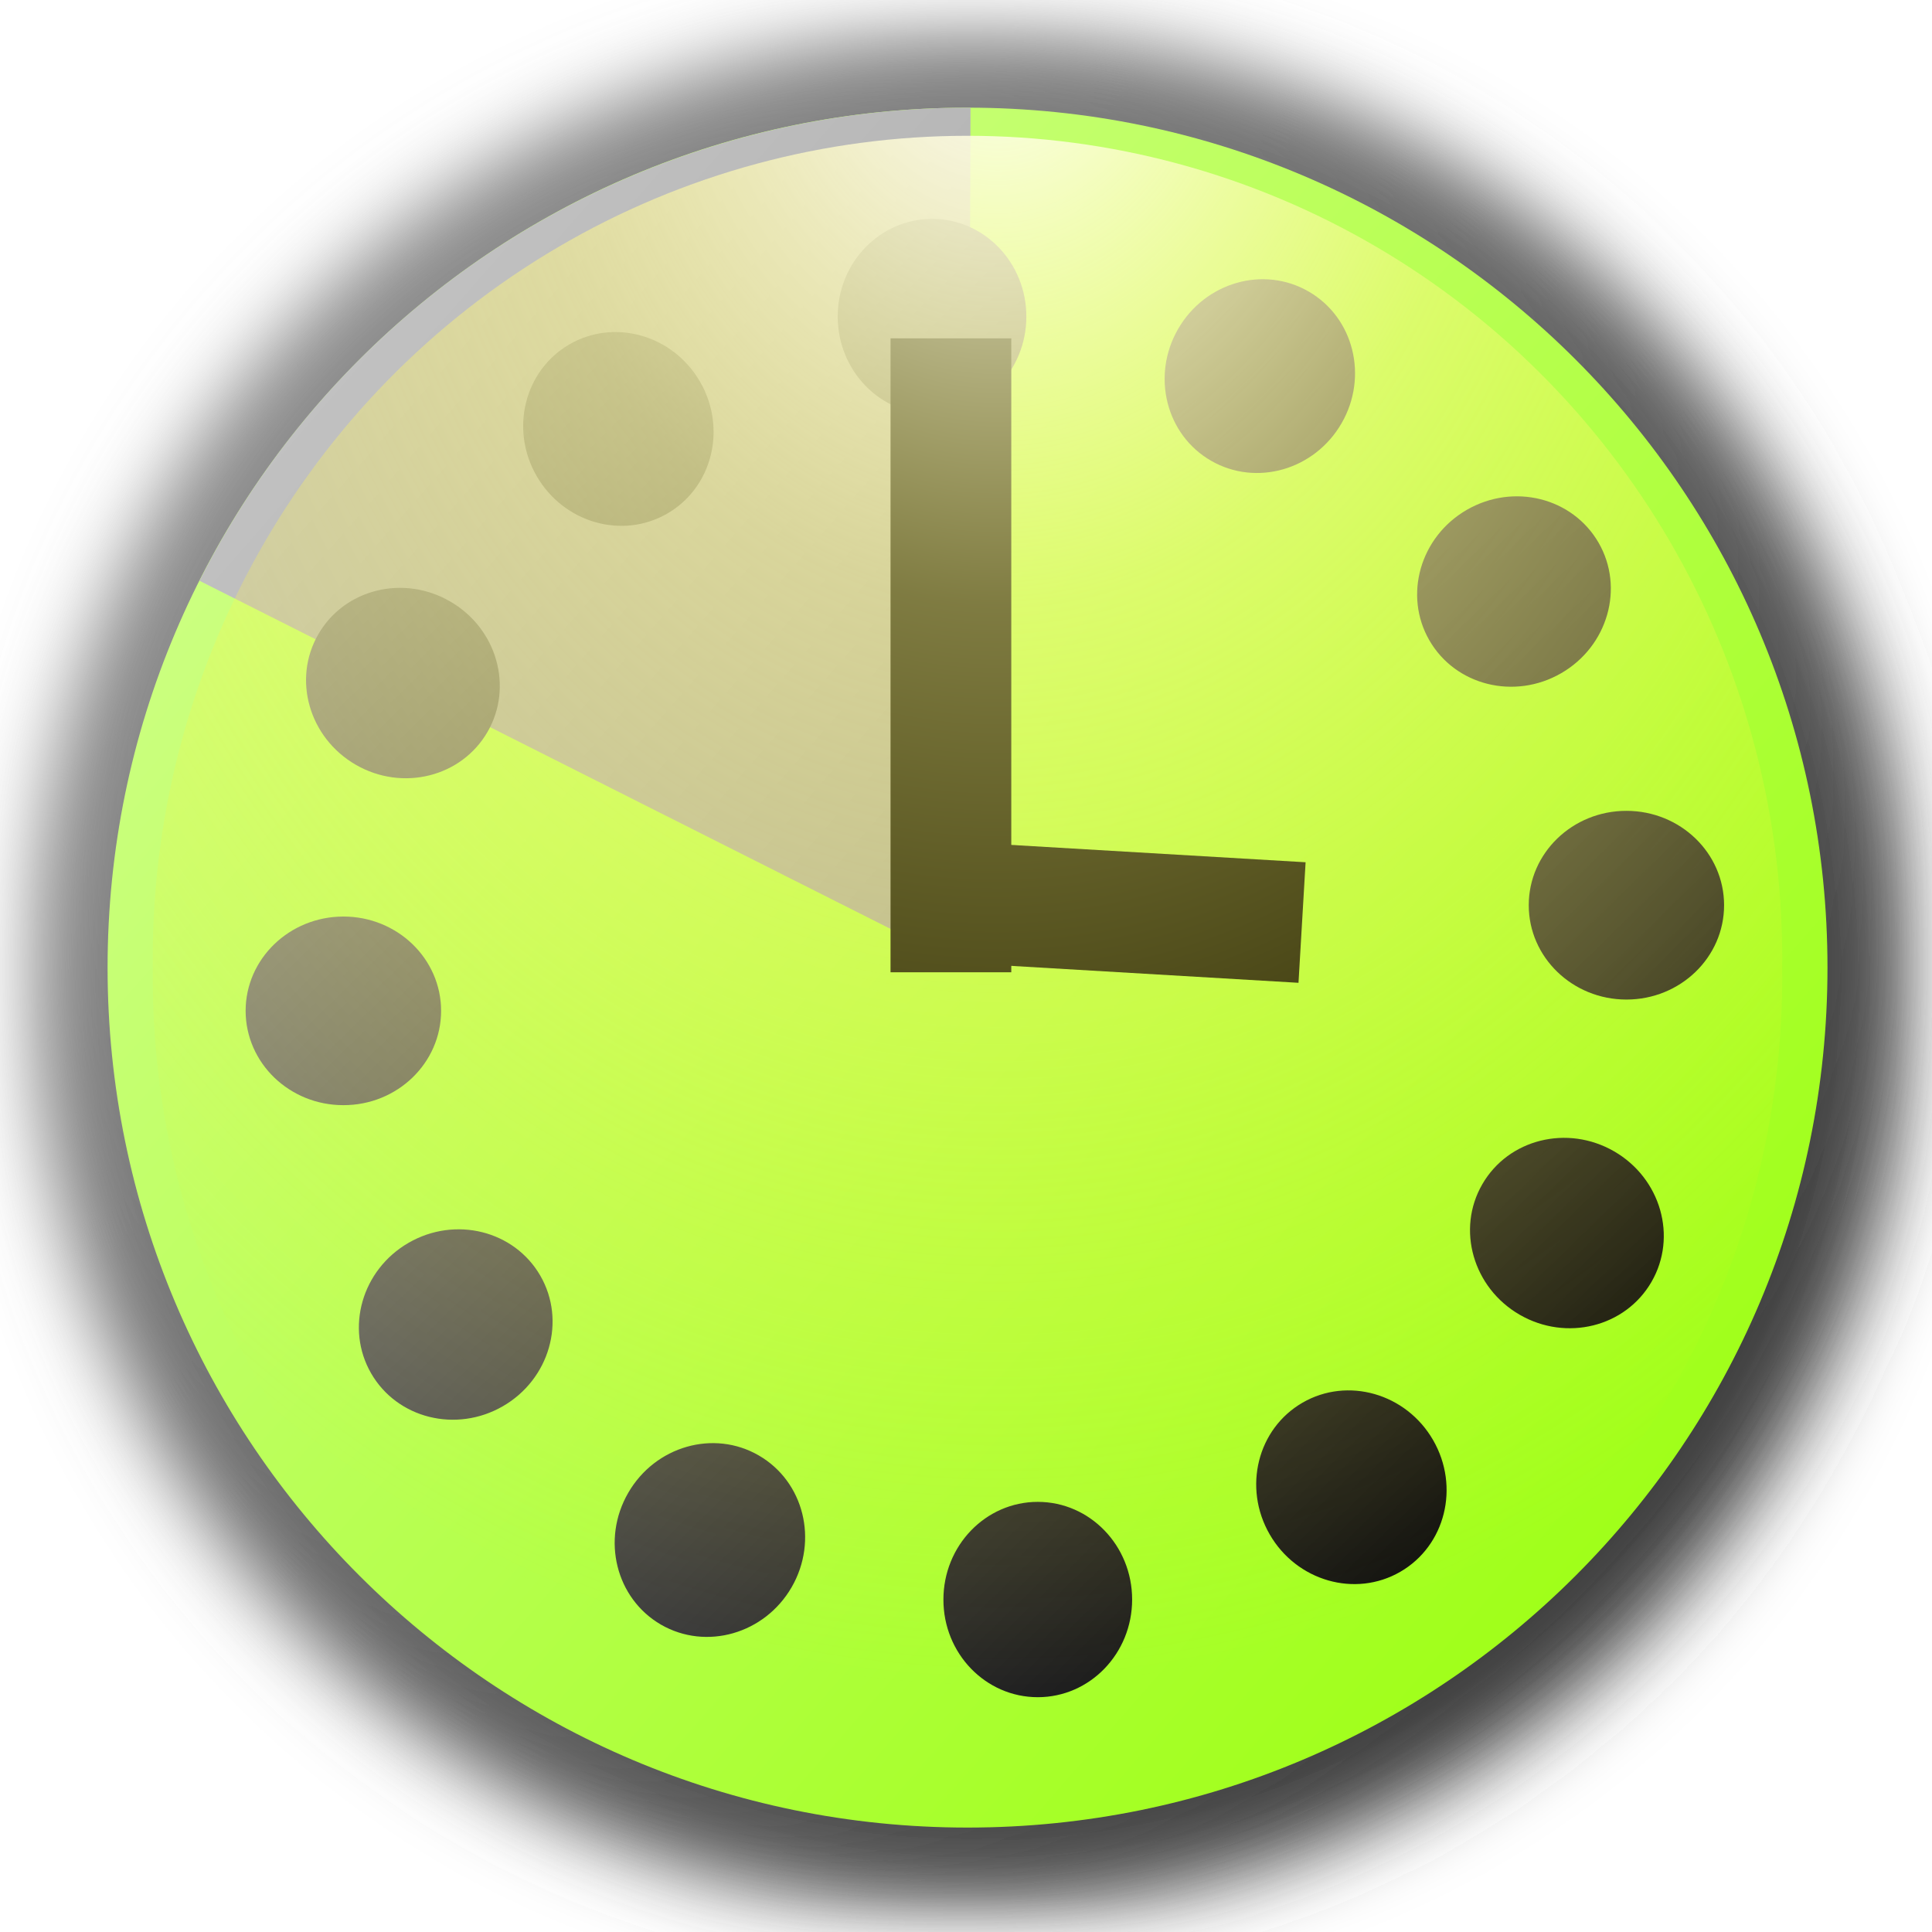
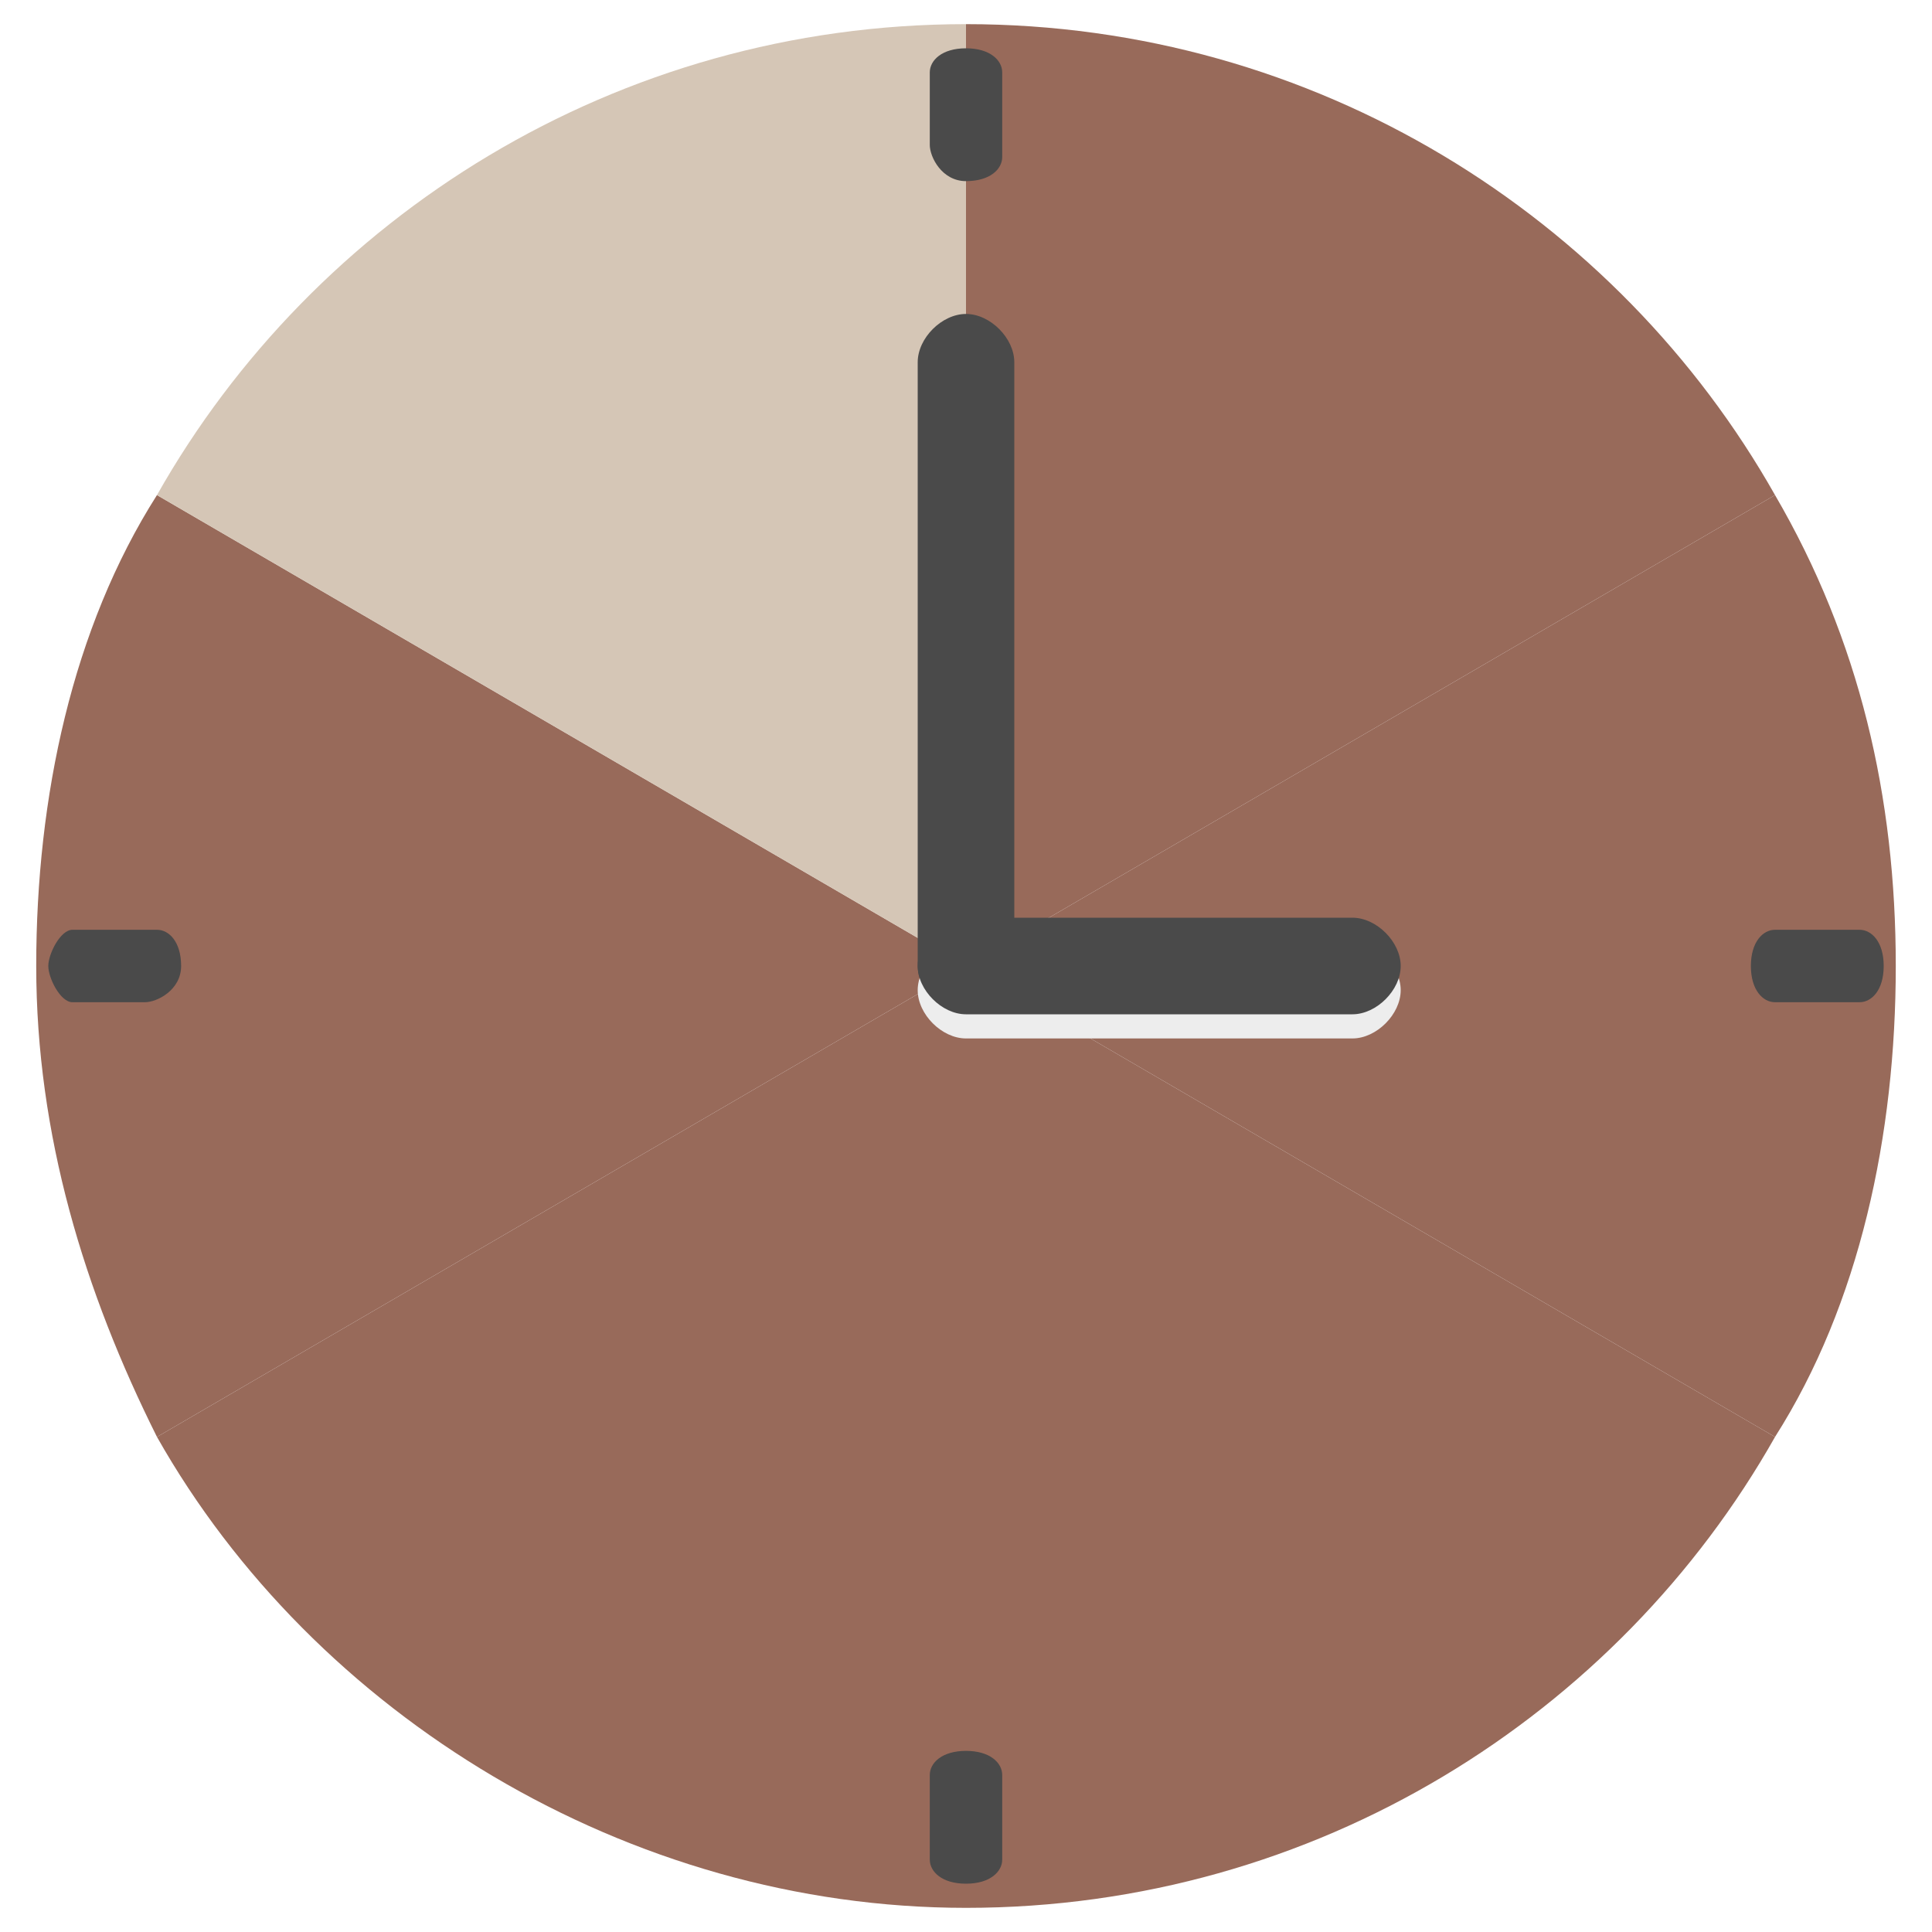
- <svg xmlns="http://www.w3.org/2000/svg" xmlns:xlink="http://www.w3.org/1999/xlink" width="16px" height="16px" id="svg2987" version="1.1">
-   <defs id="defs2989">
-     <linearGradient id="linearGradient4465">
-       <stop id="stop4467" offset="0" style="stop-color:#c1c1c1;stop-opacity:1;" />
-       <stop id="stop4469" offset="1" style="stop-color:#8c8c8c;stop-opacity:1;" />
-     </linearGradient>
-     <linearGradient id="linearGradient4424">
-       <stop style="stop-color:#000000;stop-opacity:1;" offset="0" id="stop4426" />
-       <stop style="stop-color:#b3b3b3;stop-opacity:1;" offset="1" id="stop4428" />
-     </linearGradient>
-     <linearGradient id="linearGradient4357">
-       <stop id="stop4359" offset="0" style="stop-color:#ffffff;stop-opacity:1;" />
-       <stop style="stop-color:#fff884;stop-opacity:0.498;" offset="0.364" id="stop4473" />
-       <stop id="stop4361" offset="1" style="stop-color:#fff10a;stop-opacity:0;" />
-     </linearGradient>
-     <linearGradient id="linearGradient4347">
-       <stop id="stop4349" offset="0" style="stop-color:#909090;stop-opacity:1;" />
-       <stop id="stop4351" offset="1" style="stop-color:#3c3c3c;stop-opacity:1;" />
-     </linearGradient>
-     <linearGradient id="linearGradient3767">
-       <stop style="stop-color:#ccff82;stop-opacity:1;" offset="0" id="stop3769" />
-       <stop style="stop-color:#a0ff19;stop-opacity:1;" offset="1" id="stop3771" />
-     </linearGradient>
-     <linearGradient xlink:href="#linearGradient4347" id="linearGradient3779" x1="2.225" y1="2.83" x2="14.039" y2="13.172" gradientUnits="userSpaceOnUse" />
-     <filter id="filter4339">
-       <feGaussianBlur stdDeviation="0.324" id="feGaussianBlur4341" />
-     </filter>
-     <linearGradient xlink:href="#linearGradient3767" id="linearGradient4345" gradientUnits="userSpaceOnUse" x1="2.225" y1="2.83" x2="14.039" y2="13.172" />
-     <linearGradient xlink:href="#linearGradient4424" id="linearGradient4430" x1="10.74" y1="16.149" x2="6.306" y2="-1.28" gradientUnits="userSpaceOnUse" />
-     <radialGradient xlink:href="#linearGradient4357" id="radialGradient4440" gradientUnits="userSpaceOnUse" gradientTransform="matrix(1.571298,0.01074232,-0.01353758,1.980168,-4.565548,-0.6835587)" cx="8.198" cy="-0.08" fx="8.198" fy="-0.08" r="7.778" />
-     <linearGradient xlink:href="#linearGradient4465" id="linearGradient4471" gradientUnits="userSpaceOnUse" x1="2.225" y1="2.83" x2="14.039" y2="13.172" />
-   </defs>
-   <g id="layer4" style="display:inline">
-     <path style="fill:url(#linearGradient3779);fill-opacity:1;stroke:none;display:inline;filter:url(#filter4339)" id="path2997" d="m 15.822,8.133 a 7.778,7.778 0 1 1 -15.556,0 7.778,7.778 0 1 1 15.556,0 z" transform="translate(0,-0.08838835)" />
+ <svg xmlns="http://www.w3.org/2000/svg" version="1.1" id="svg2987" x="0px" y="0px" viewBox="0 0 16 16" style="enable-background:new 0 0 16 16;" xml:space="preserve">
+   <style type="text/css">
+ 	.st0{fill:#986A5A;}
+ 	.st1{fill:#D5C6B6;}
+ 	.st2{fill:#4A4A4A;}
+ 	.st3{fill:#EDEDED;}
+ </style>
+   <g>
+     <path class="st0" d="M1.3,4.1c-0.7,1.1-1,2.5-1,3.9s0.4,2.7,1,3.9L8,8L1.3,4.1z" />
  </g>
-   <g id="layer1" style="display:inline">
-     <path transform="matrix(0.9156293,0,0,0.9156293,0.6473722,0.5665854)" d="m 15.822,8.133 a 7.778,7.778 0 1 1 -15.556,0 7.778,7.778 0 1 1 15.556,0 z" id="path4343" style="fill:url(#linearGradient4345);fill-opacity:1;stroke:none" />
+   <g>
+     <path class="st1" d="M8,0.2c-2.9,0-5.4,1.6-6.7,3.9L8,8V0.2z" />
  </g>
-   <g id="layer5" style="display:inline">
-     <path style="fill:url(#linearGradient4471);fill-opacity:1;stroke:none;display:inline" id="path4462" d="M 1.097,4.634 A 7.778,7.778 0 0 1 8.071,0.355 L 8.043,8.133 z" transform="matrix(0.9156293,0,0,0.9156293,0.6473722,0.5665854)" />
+   <g>
+     <path class="st0" d="M14.7,4.1C13.4,1.8,10.9,0.2,8,0.2V8L14.7,4.1z" />
  </g>
-   <g id="layer2" style="display:inline">
-     <path id="use4309" transform="matrix(0.773237,-0.4464286,0.4464286,0.773237,-1.97159,5.552933)" style="fill:url(#linearGradient4430);fill-opacity:1;stroke:none" d="M 8.875,2.031 C 8.875,2.532 8.483,2.938 8,2.938 7.517,2.938 7.125,2.532 7.125,2.031 7.125,1.531 7.517,1.125 8,1.125 c 0.483,0 0.875,0.406 0.875,0.906 z M 5.848,2.636 C 6.099,3.069 5.962,3.617 5.544,3.858 5.125,4.1 4.583,3.944 4.333,3.511 4.083,3.077 4.219,2.53 4.638,2.289 5.056,2.047 5.598,2.202 5.848,2.636 z M 3.53,4.673 C 3.963,4.923 4.119,5.465 3.877,5.884 3.635,6.302 3.088,6.439 2.655,6.188 2.221,5.938 2.066,5.396 2.307,4.977 2.549,4.559 3.096,4.423 3.53,4.673 z m -0.99,2.923 c 0.501,0 0.906,0.392 0.906,0.875 0,0.483 -0.406,0.875 -0.906,0.875 -0.501,0 -0.906,-0.392 -0.906,-0.875 0,-0.483 0.406,-0.875 0.906,-0.875 z M 3.145,10.623 c 0.433,-0.25 0.981,-0.114 1.222,0.305 0.242,0.419 0.086,0.961 -0.347,1.211 C 3.586,12.389 3.039,12.252 2.797,11.834 2.556,11.415 2.711,10.873 3.145,10.623 z m 2.037,2.319 c 0.25,-0.433 0.792,-0.589 1.211,-0.347 0.419,0.242 0.555,0.789 0.305,1.222 -0.25,0.433 -0.792,0.589 -1.211,0.347 C 5.068,13.922 4.931,13.375 5.182,12.942 z m 2.923,0.99 c 0,-0.501 0.392,-0.906 0.875,-0.906 0.483,0 0.875,0.406 0.875,0.906 0,0.501 -0.392,0.906 -0.875,0.906 -0.483,0 -0.875,-0.406 -0.875,-0.906 z M 11.132,13.327 c -0.25,-0.433 -0.114,-0.981 0.305,-1.222 0.419,-0.242 0.961,-0.086 1.211,0.347 0.25,0.433 0.114,0.981 -0.305,1.222 -0.419,0.242 -0.961,0.086 -1.211,-0.347 z m 2.319,-2.037 c -0.433,-0.25 -0.589,-0.792 -0.347,-1.211 0.242,-0.419 0.789,-0.555 1.222,-0.305 0.433,0.25 0.589,0.792 0.347,1.211 -0.242,0.419 -0.789,0.555 -1.222,0.305 z M 14.44,8.366 c -0.501,0 -0.906,-0.392 -0.906,-0.875 0,-0.483 0.406,-0.875 0.906,-0.875 0.501,0 0.906,0.392 0.906,0.875 0,0.483 -0.406,0.875 -0.906,0.875 z M 13.835,5.34 C 13.402,5.59 12.855,5.454 12.613,5.035 12.371,4.617 12.527,4.074 12.96,3.824 c 0.433,-0.25 0.981,-0.114 1.222,0.305 0.242,0.419 0.086,0.961 -0.347,1.211 z M 11.798,3.021 C 11.548,3.454 11.006,3.61 10.588,3.368 10.169,3.127 10.033,2.579 10.283,2.146 10.533,1.712 11.075,1.557 11.494,1.799 11.912,2.04 12.049,2.587 11.798,3.021 z" />
-     <path style="fill:none;stroke:#000000;stroke-width:1px;stroke-linecap:butt;stroke-linejoin:miter;stroke-opacity:1" d="m 7.875,2.802 0,5.25" id="path4436" />
-     <path style="fill:none;stroke:#000000;stroke-width:1px;stroke-linecap:butt;stroke-linejoin:miter;stroke-opacity:1" d="M 7.778,7.463 10.783,7.64" id="path4438" />
+   <g>
+     <path class="st0" d="M1.3,11.9c1.3,2.3,3.9,3.9,6.7,3.9V8L1.3,11.9z" />
  </g>
-   <g id="layer3" style="display:inline">
-     <path style="fill:url(#radialGradient4440);fill-opacity:1;stroke:none" id="path4353" d="m 15.412,8.133 a 7.369,7.437 0 1 1 -14.737,0 7.369,7.437 0 1 1 14.737,0 z" transform="matrix(0.9156293,0,0,0.9156293,0.6473722,0.5665854)" />
+   <g>
+     <path class="st0" d="M14.7,4.1L8,8l6.7,3.9c0.7-1.1,1-2.5,1-3.9S15.4,5.3,14.7,4.1z" />
+   </g>
+   <g>
+     <path class="st0" d="M8,15.8c2.9,0,5.4-1.6,6.7-3.9L8,8V15.8z" />
+   </g>
+   <g>
+     <path class="st2" d="M8,8.4C7.8,8.4,7.6,8.2,7.6,8v-5c0-0.2,0.2-0.4,0.4-0.4s0.4,0.2,0.4,0.4v5C8.4,8.2,8.2,8.4,8,8.4z" />
+   </g>
+   <g>
+     <path class="st3" d="M11.2,8.6H8c-0.2,0-0.4-0.2-0.4-0.4S7.8,7.8,8,7.8h3.2c0.2,0,0.4,0.2,0.4,0.4S11.4,8.6,11.2,8.6z" />
+   </g>
+   <g>
+     <path class="st2" d="M11.2,8.4H8C7.8,8.4,7.6,8.2,7.6,8S7.8,7.6,8,7.6h3.2c0.2,0,0.4,0.2,0.4,0.4S11.4,8.4,11.2,8.4z" />
+   </g>
+   <g>
+     <path class="st2" d="M15.4,8.3h-0.7c-0.1,0-0.2-0.1-0.2-0.3s0.1-0.3,0.2-0.3h0.7c0.1,0,0.2,0.1,0.2,0.3S15.5,8.3,15.4,8.3z" />
+   </g>
+   <g>
+     <path class="st2" d="M7.7,1.2V0.6c0-0.1,0.1-0.2,0.3-0.2s0.3,0.1,0.3,0.2v0.7c0,0.1-0.1,0.2-0.3,0.2S7.7,1.3,7.7,1.2z" />
+   </g>
+   <g>
+     <path class="st2" d="M7.7,15.4v-0.7c0-0.1,0.1-0.2,0.3-0.2s0.3,0.1,0.3,0.2v0.7c0,0.1-0.1,0.2-0.3,0.2S7.7,15.5,7.7,15.4z" />
+   </g>
+   <g>
+     <path class="st2" d="M1.2,8.3H0.6C0.5,8.3,0.4,8.1,0.4,8s0.1-0.3,0.2-0.3h0.7c0.1,0,0.2,0.1,0.2,0.3S1.3,8.3,1.2,8.3z" />
  </g>
</svg>
